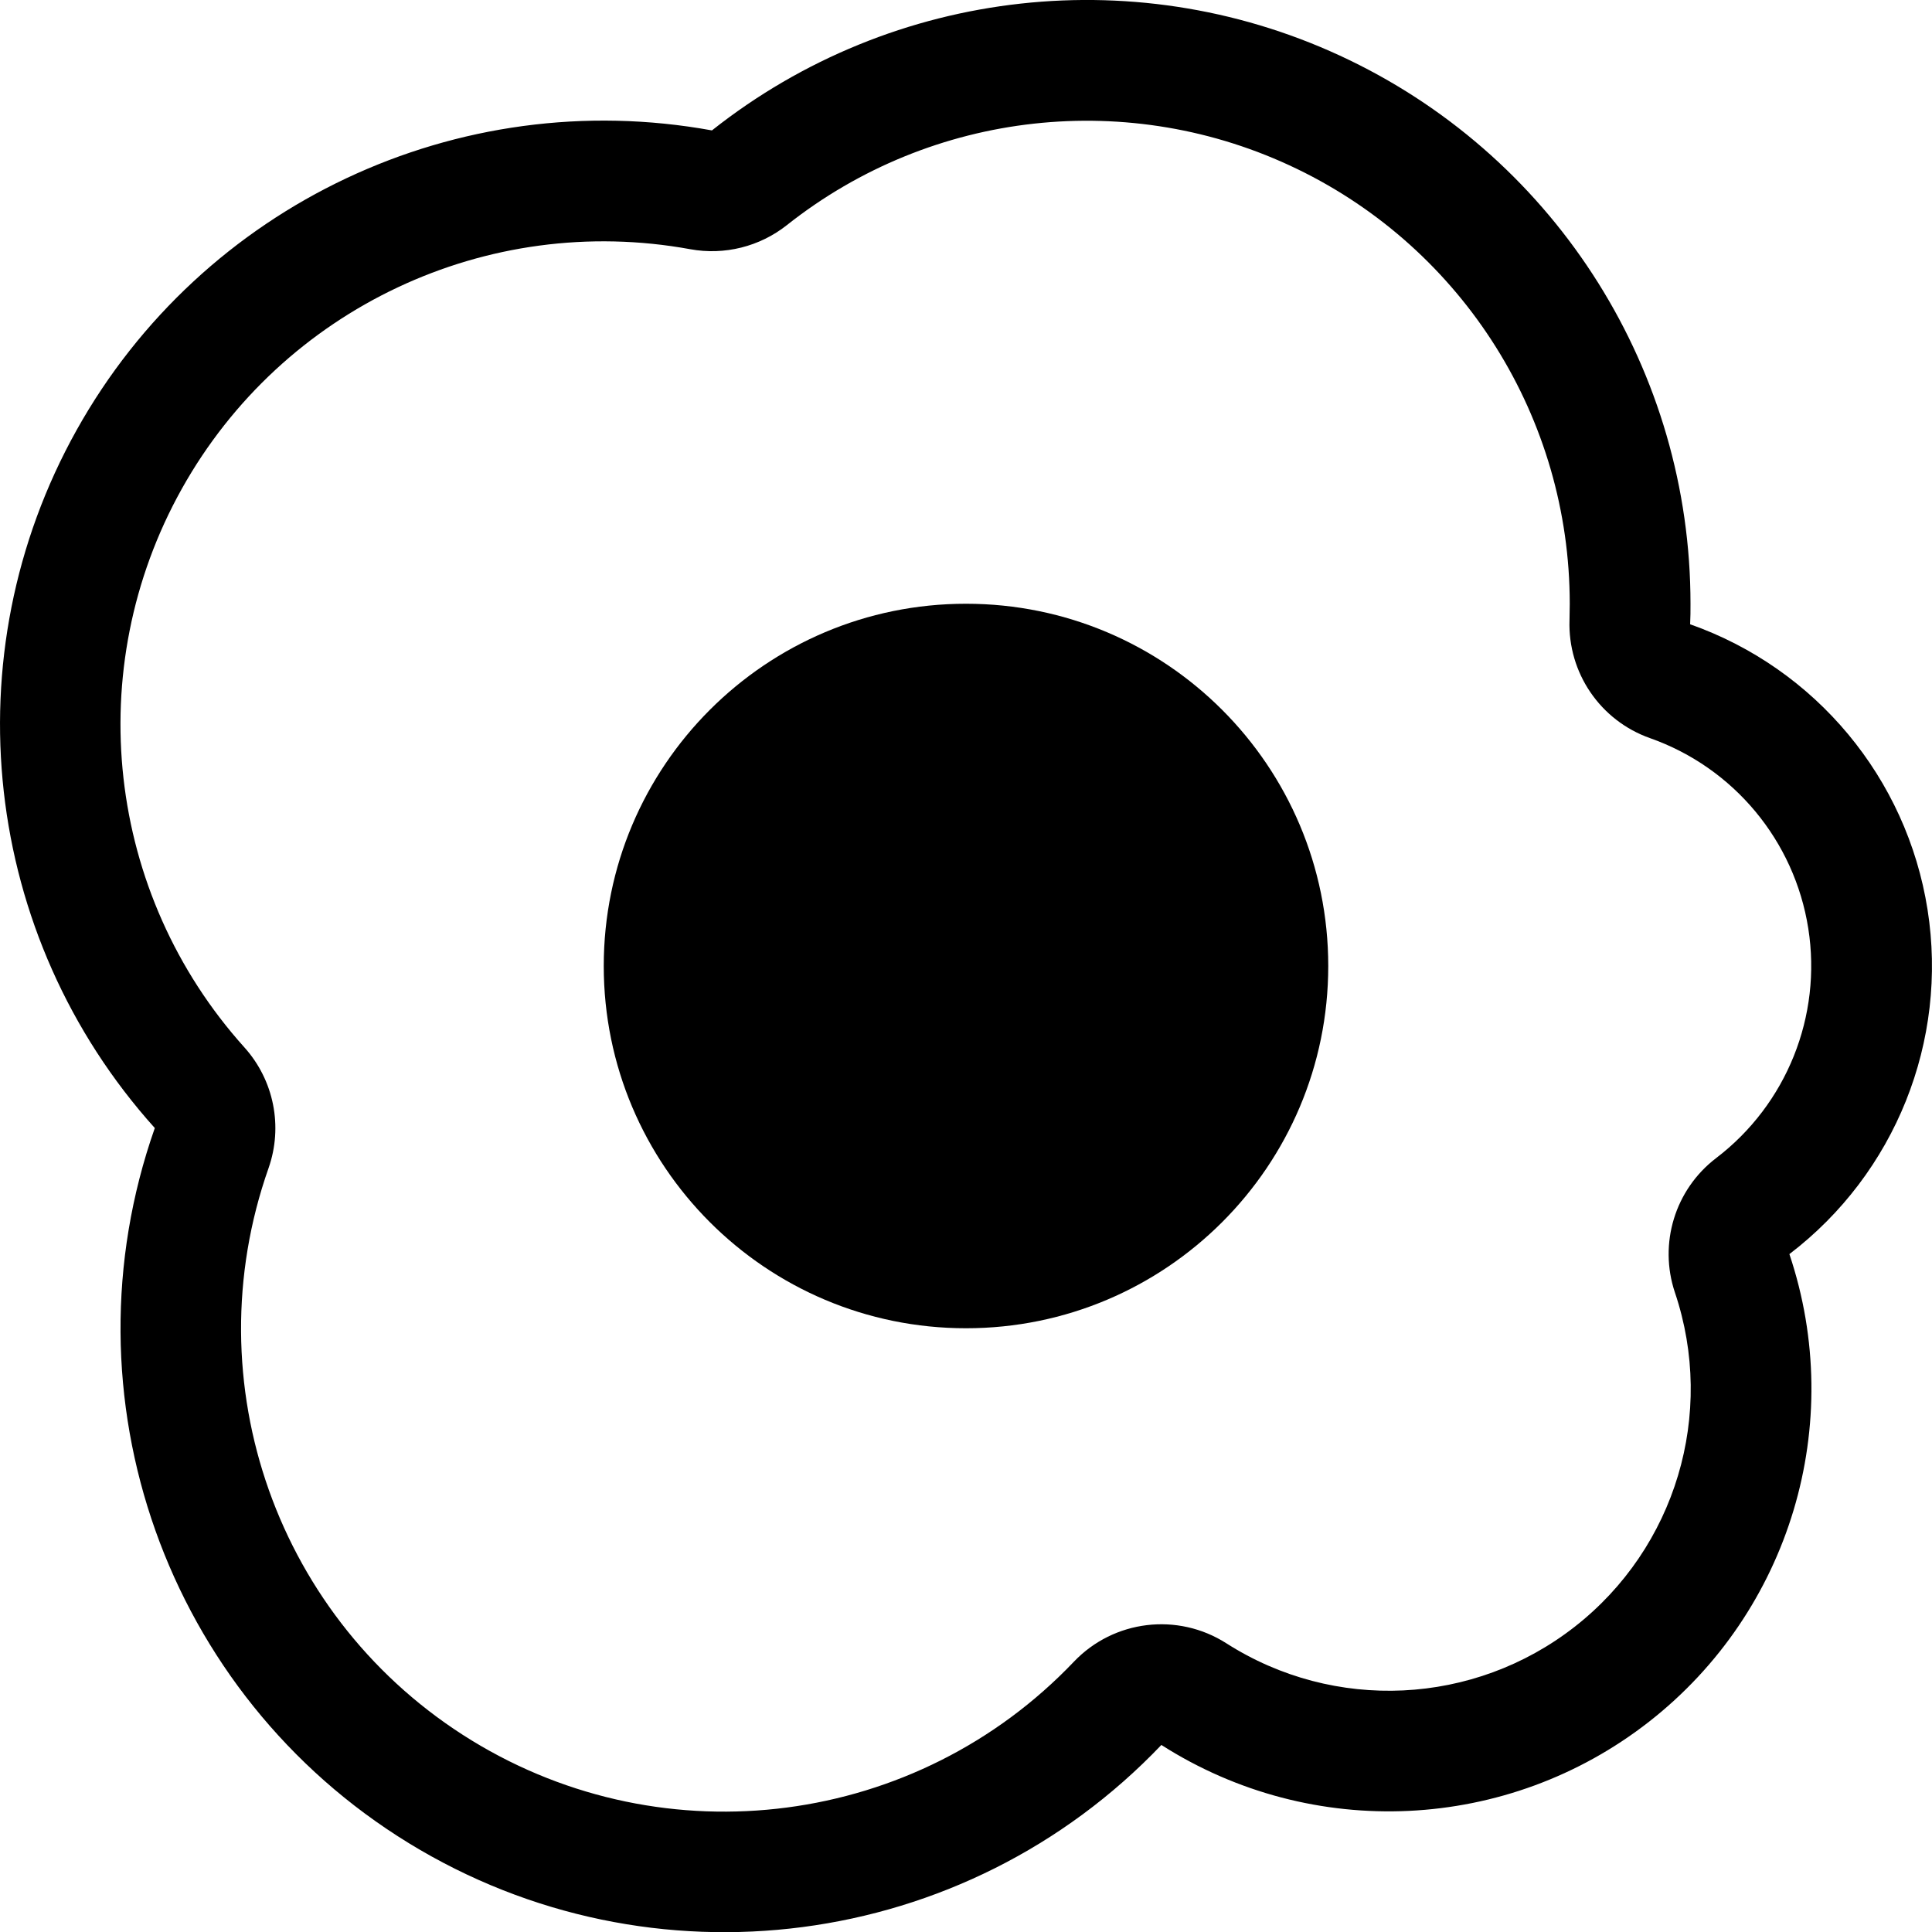
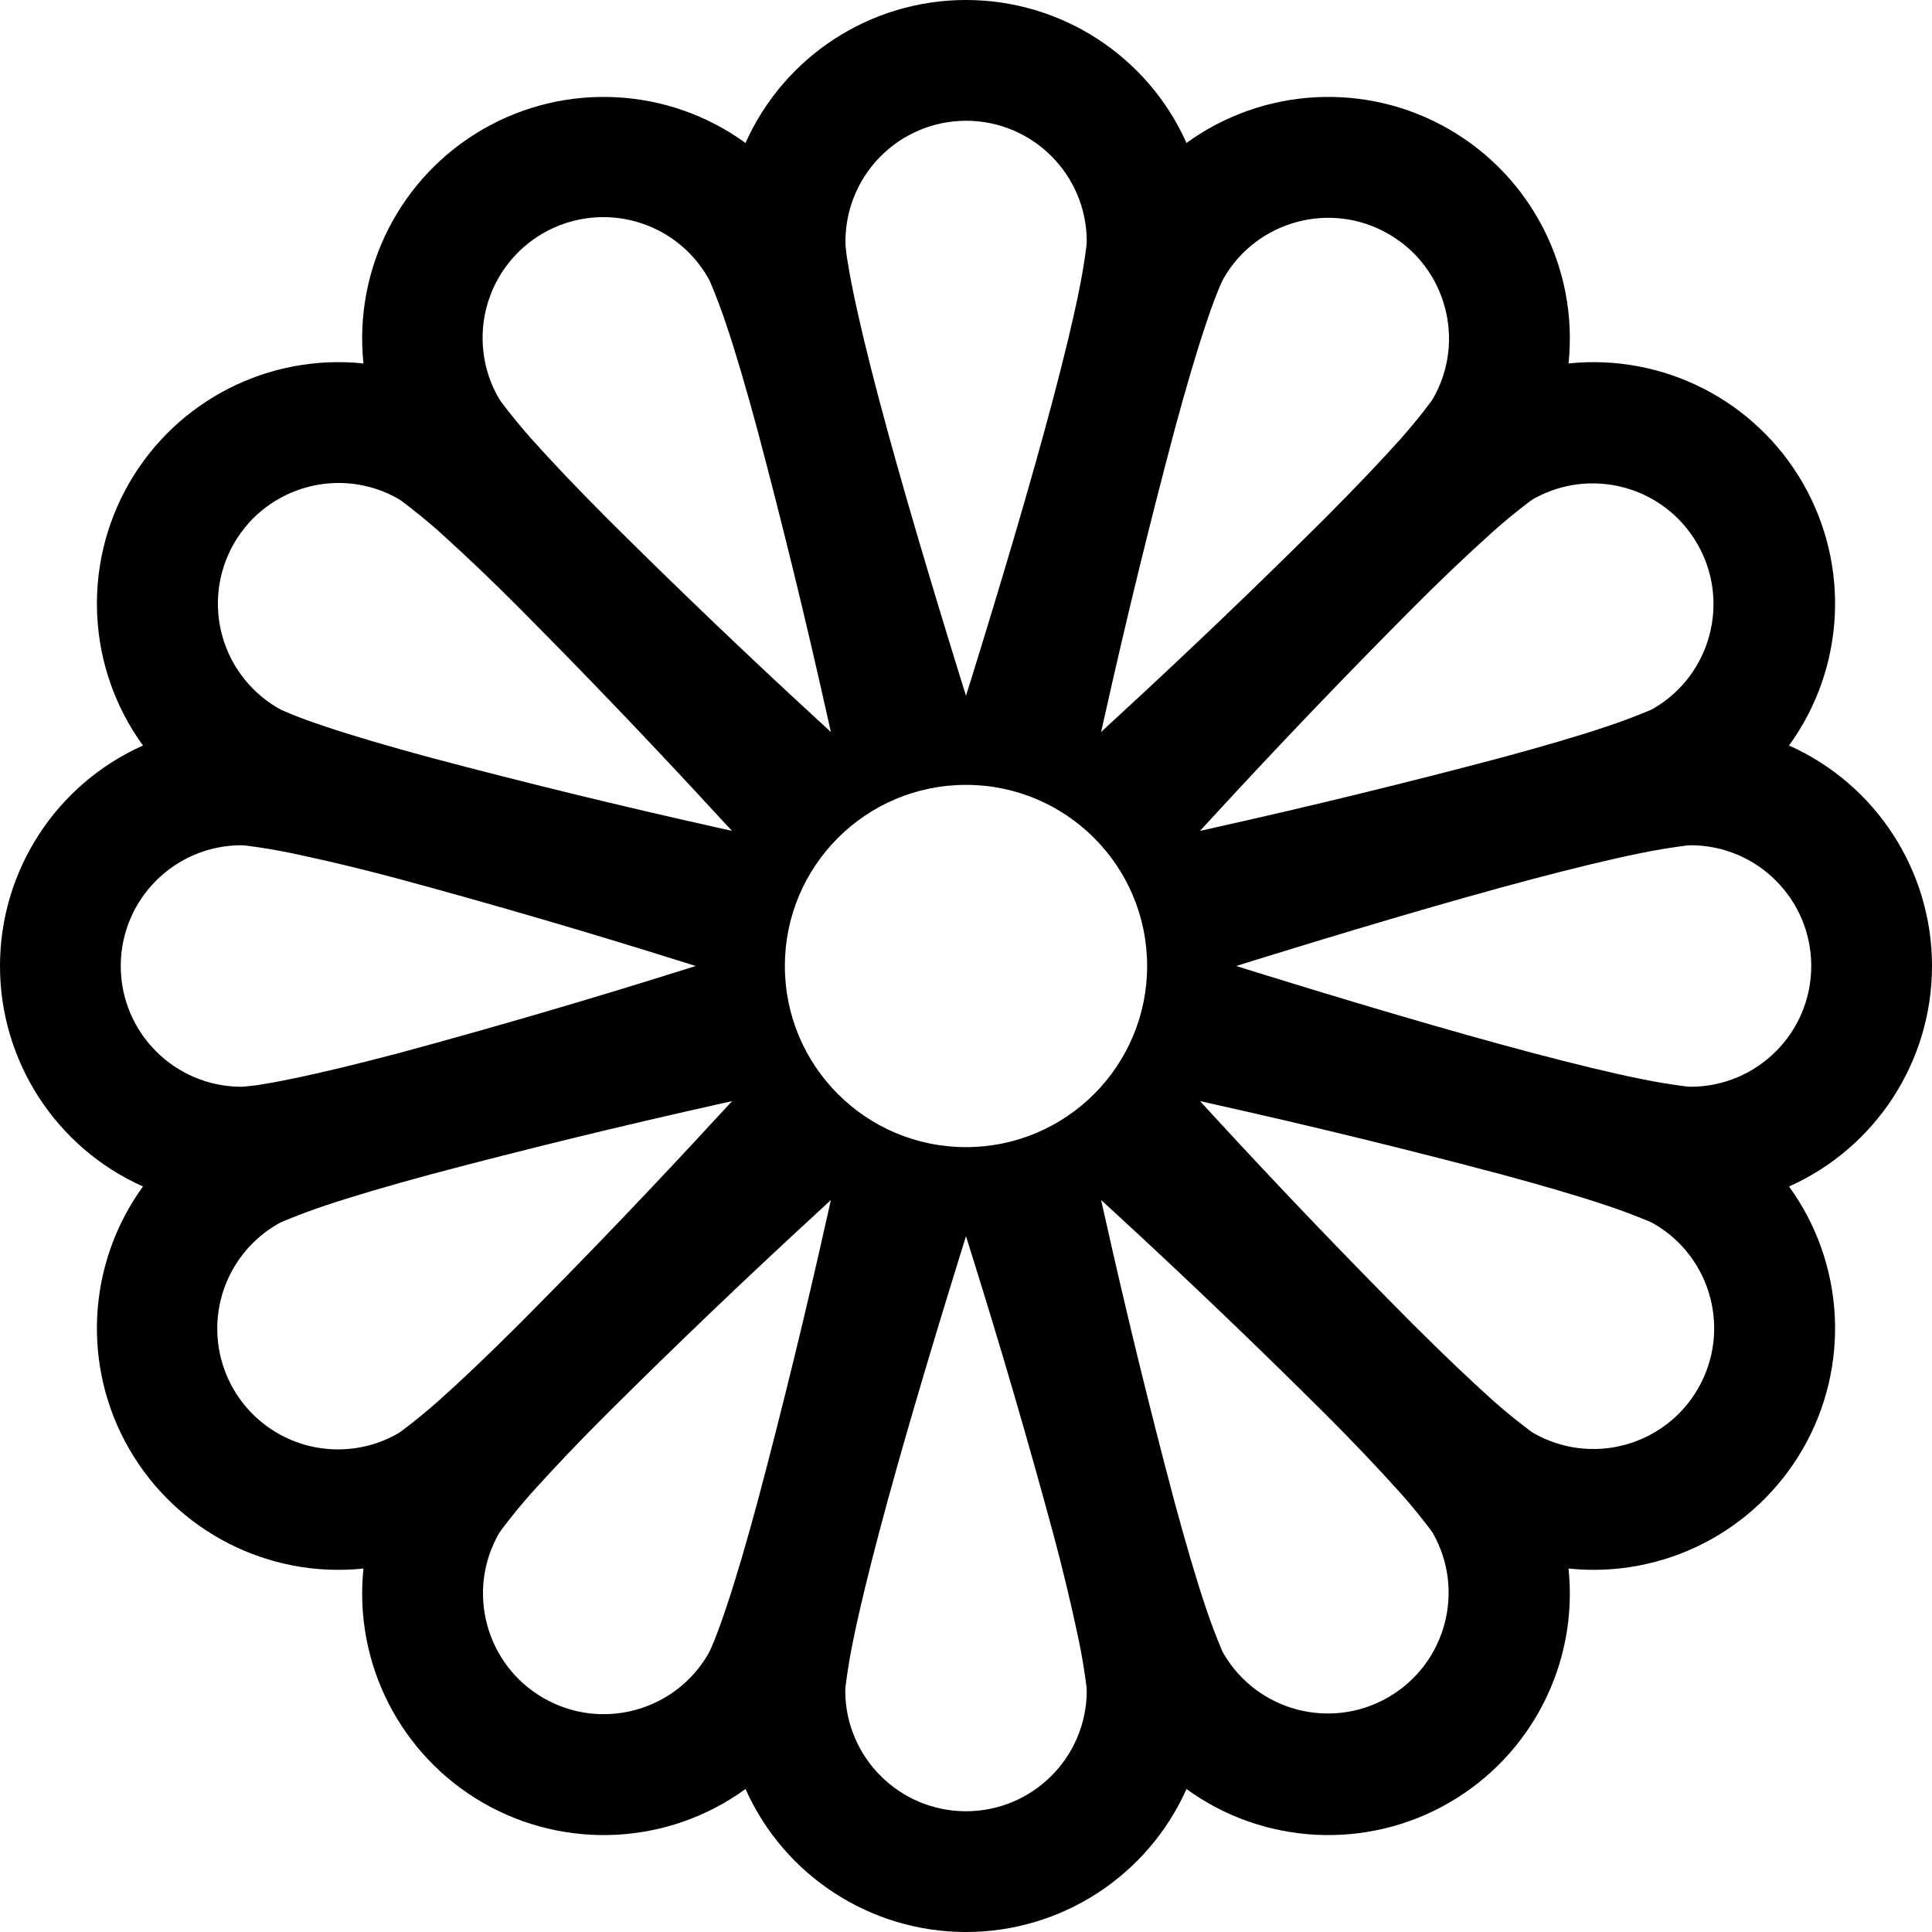
- <svg xmlns="http://www.w3.org/2000/svg" class="bi bi-egg-fried" width="0.8em" height="0.8em" viewBox="0 0 16 16" fill="currentColor">
-   <path fill-rule="evenodd" d="M13.665 6.113a1 1 0 0 1-.667-.977L13 5a4 4 0 0 0-6.483-3.136 1 1 0 0 1-.8.2 4 4 0 0 0-3.693 6.61 1 1 0 0 1 .2 1 4 4 0 0 0 6.67 4.087 1 1 0 0 1 1.262-.152 2.5 2.5 0 0 0 3.715-2.905 1 1 0 0 1 .341-1.113 2.001 2.001 0 0 0-.547-3.478zM14 5c0 .057 0 .113-.003.17a3.001 3.001 0 0 1 .822 5.216 3.5 3.5 0 0 1-5.201 4.065 5 5 0 0 1-8.336-5.109A5 5 0 0 1 5.896 1.08 5 5 0 0 1 14 5z" />
-   <circle cx="8" cy="8" r="3" />
+ <svg xmlns="http://www.w3.org/2000/svg" width="0.8em" height="0.8em" fill="currentColor" class="bi bi-flower1" viewBox="0 0 16 16">
+   <path d="M6.174 1.184a2 2 0 0 1 3.652 0A2 2 0 0 1 12.99 3.01a2 2 0 0 1 1.826 3.164 2 2 0 0 1 0 3.652 2 2 0 0 1-1.826 3.164 2 2 0 0 1-3.164 1.826 2 2 0 0 1-3.652 0A2 2 0 0 1 3.01 12.99a2 2 0 0 1-1.826-3.164 2 2 0 0 1 0-3.652A2 2 0 0 1 3.01 3.01a2 2 0 0 1 3.164-1.826zM8 1a1 1 0 0 0-.998 1.03l.01.091c.012.077.029.176.054.296.049.241.122.542.213.887.182.688.428 1.513.676 2.314L8 5.762l.045-.144c.248-.8.494-1.626.676-2.314.091-.345.164-.646.213-.887a4.997 4.997 0 0 0 .064-.386L9 2a1 1 0 0 0-1-1zM2 9l.03-.002.091-.01a4.99 4.99 0 0 0 .296-.054c.241-.049.542-.122.887-.213a60.59 60.59 0 0 0 2.314-.676L5.762 8l-.144-.045a60.59 60.59 0 0 0-2.314-.676 16.705 16.705 0 0 0-.887-.213 4.99 4.99 0 0 0-.386-.064L2 7a1 1 0 1 0 0 2zm7 5l-.002-.03a5.005 5.005 0 0 0-.064-.386 16.398 16.398 0 0 0-.213-.888 60.582 60.582 0 0 0-.676-2.314L8 10.238l-.045.144c-.248.8-.494 1.626-.676 2.314-.091.345-.164.646-.213.887a4.996 4.996 0 0 0-.064.386L7 14a1 1 0 1 0 2 0zm-5.696-2.134l.025-.017a5.001 5.001 0 0 0 .303-.248c.184-.164.408-.377.661-.629A60.614 60.614 0 0 0 5.96 9.23l.103-.111-.147.033a60.88 60.88 0 0 0-2.343.572c-.344.093-.64.18-.874.258a5.063 5.063 0 0 0-.367.138l-.027.014a1 1 0 1 0 1 1.732zM4.5 14.062a1 1 0 0 0 1.366-.366l.014-.027c.01-.02.021-.048.036-.084a5.09 5.09 0 0 0 .102-.283c.078-.233.165-.53.258-.874a60.6 60.6 0 0 0 .572-2.343l.033-.147-.11.102a60.848 60.848 0 0 0-1.743 1.667 17.07 17.07 0 0 0-.629.66 5.06 5.06 0 0 0-.248.304l-.017.025a1 1 0 0 0 .366 1.366zm9.196-8.196a1 1 0 0 0-1-1.732l-.025.017a4.951 4.951 0 0 0-.303.248 16.69 16.69 0 0 0-.661.629A60.72 60.72 0 0 0 10.04 6.77l-.102.111.147-.033a60.6 60.6 0 0 0 2.342-.572c.345-.093.642-.18.875-.258a4.993 4.993 0 0 0 .367-.138.53.53 0 0 0 .027-.014zM11.5 1.938a1 1 0 0 0-1.366.366l-.014.027c-.01.02-.021.048-.036.084a5.09 5.09 0 0 0-.102.283c-.078.233-.165.53-.258.875a60.62 60.62 0 0 0-.572 2.342l-.033.147.11-.102a60.848 60.848 0 0 0 1.743-1.667c.252-.253.465-.477.629-.66a5.001 5.001 0 0 0 .248-.304l.017-.025a1 1 0 0 0-.366-1.366zM14 9a1 1 0 0 0 0-2l-.03.002a4.996 4.996 0 0 0-.386.064c-.242.049-.543.122-.888.213-.688.182-1.513.428-2.314.676L10.238 8l.144.045c.8.248 1.626.494 2.314.676.345.091.646.164.887.213a4.996 4.996 0 0 0 .386.064L14 9zM1.938 4.5a1 1 0 0 0 .393 1.38l.084.035c.072.03.166.064.283.103.233.078.53.165.874.258a60.88 60.88 0 0 0 2.343.572l.147.033-.103-.111a60.584 60.584 0 0 0-1.666-1.742 16.705 16.705 0 0 0-.66-.629 4.996 4.996 0 0 0-.304-.248l-.025-.017a1 1 0 0 0-1.366.366zm2.196-1.196l.017.025a4.996 4.996 0 0 0 .248.303c.164.184.377.408.629.661A60.597 60.597 0 0 0 6.77 5.96l.111.102-.033-.147a60.602 60.602 0 0 0-.572-2.342c-.093-.345-.18-.642-.258-.875a5.006 5.006 0 0 0-.138-.367l-.014-.027a1 1 0 1 0-1.732 1zm9.928 8.196a1 1 0 0 0-.366-1.366l-.027-.014a5 5 0 0 0-.367-.138c-.233-.078-.53-.165-.875-.258a60.619 60.619 0 0 0-2.342-.572l-.147-.033.102.111a60.73 60.73 0 0 0 1.667 1.742c.253.252.477.465.66.629a4.946 4.946 0 0 0 .304.248l.025.017a1 1 0 0 0 1.366-.366zm-3.928 2.196a1 1 0 0 0 1.732-1l-.017-.025a5.065 5.065 0 0 0-.248-.303 16.705 16.705 0 0 0-.629-.661A60.462 60.462 0 0 0 9.23 10.04l-.111-.102.033.147a60.6 60.6 0 0 0 .572 2.342c.093.345.18.642.258.875a4.985 4.985 0 0 0 .138.367.575.575 0 0 0 .014.027zM8 9.5a1.5 1.5 0 1 0 0-3 1.5 1.5 0 0 0 0 3z" />
</svg>
